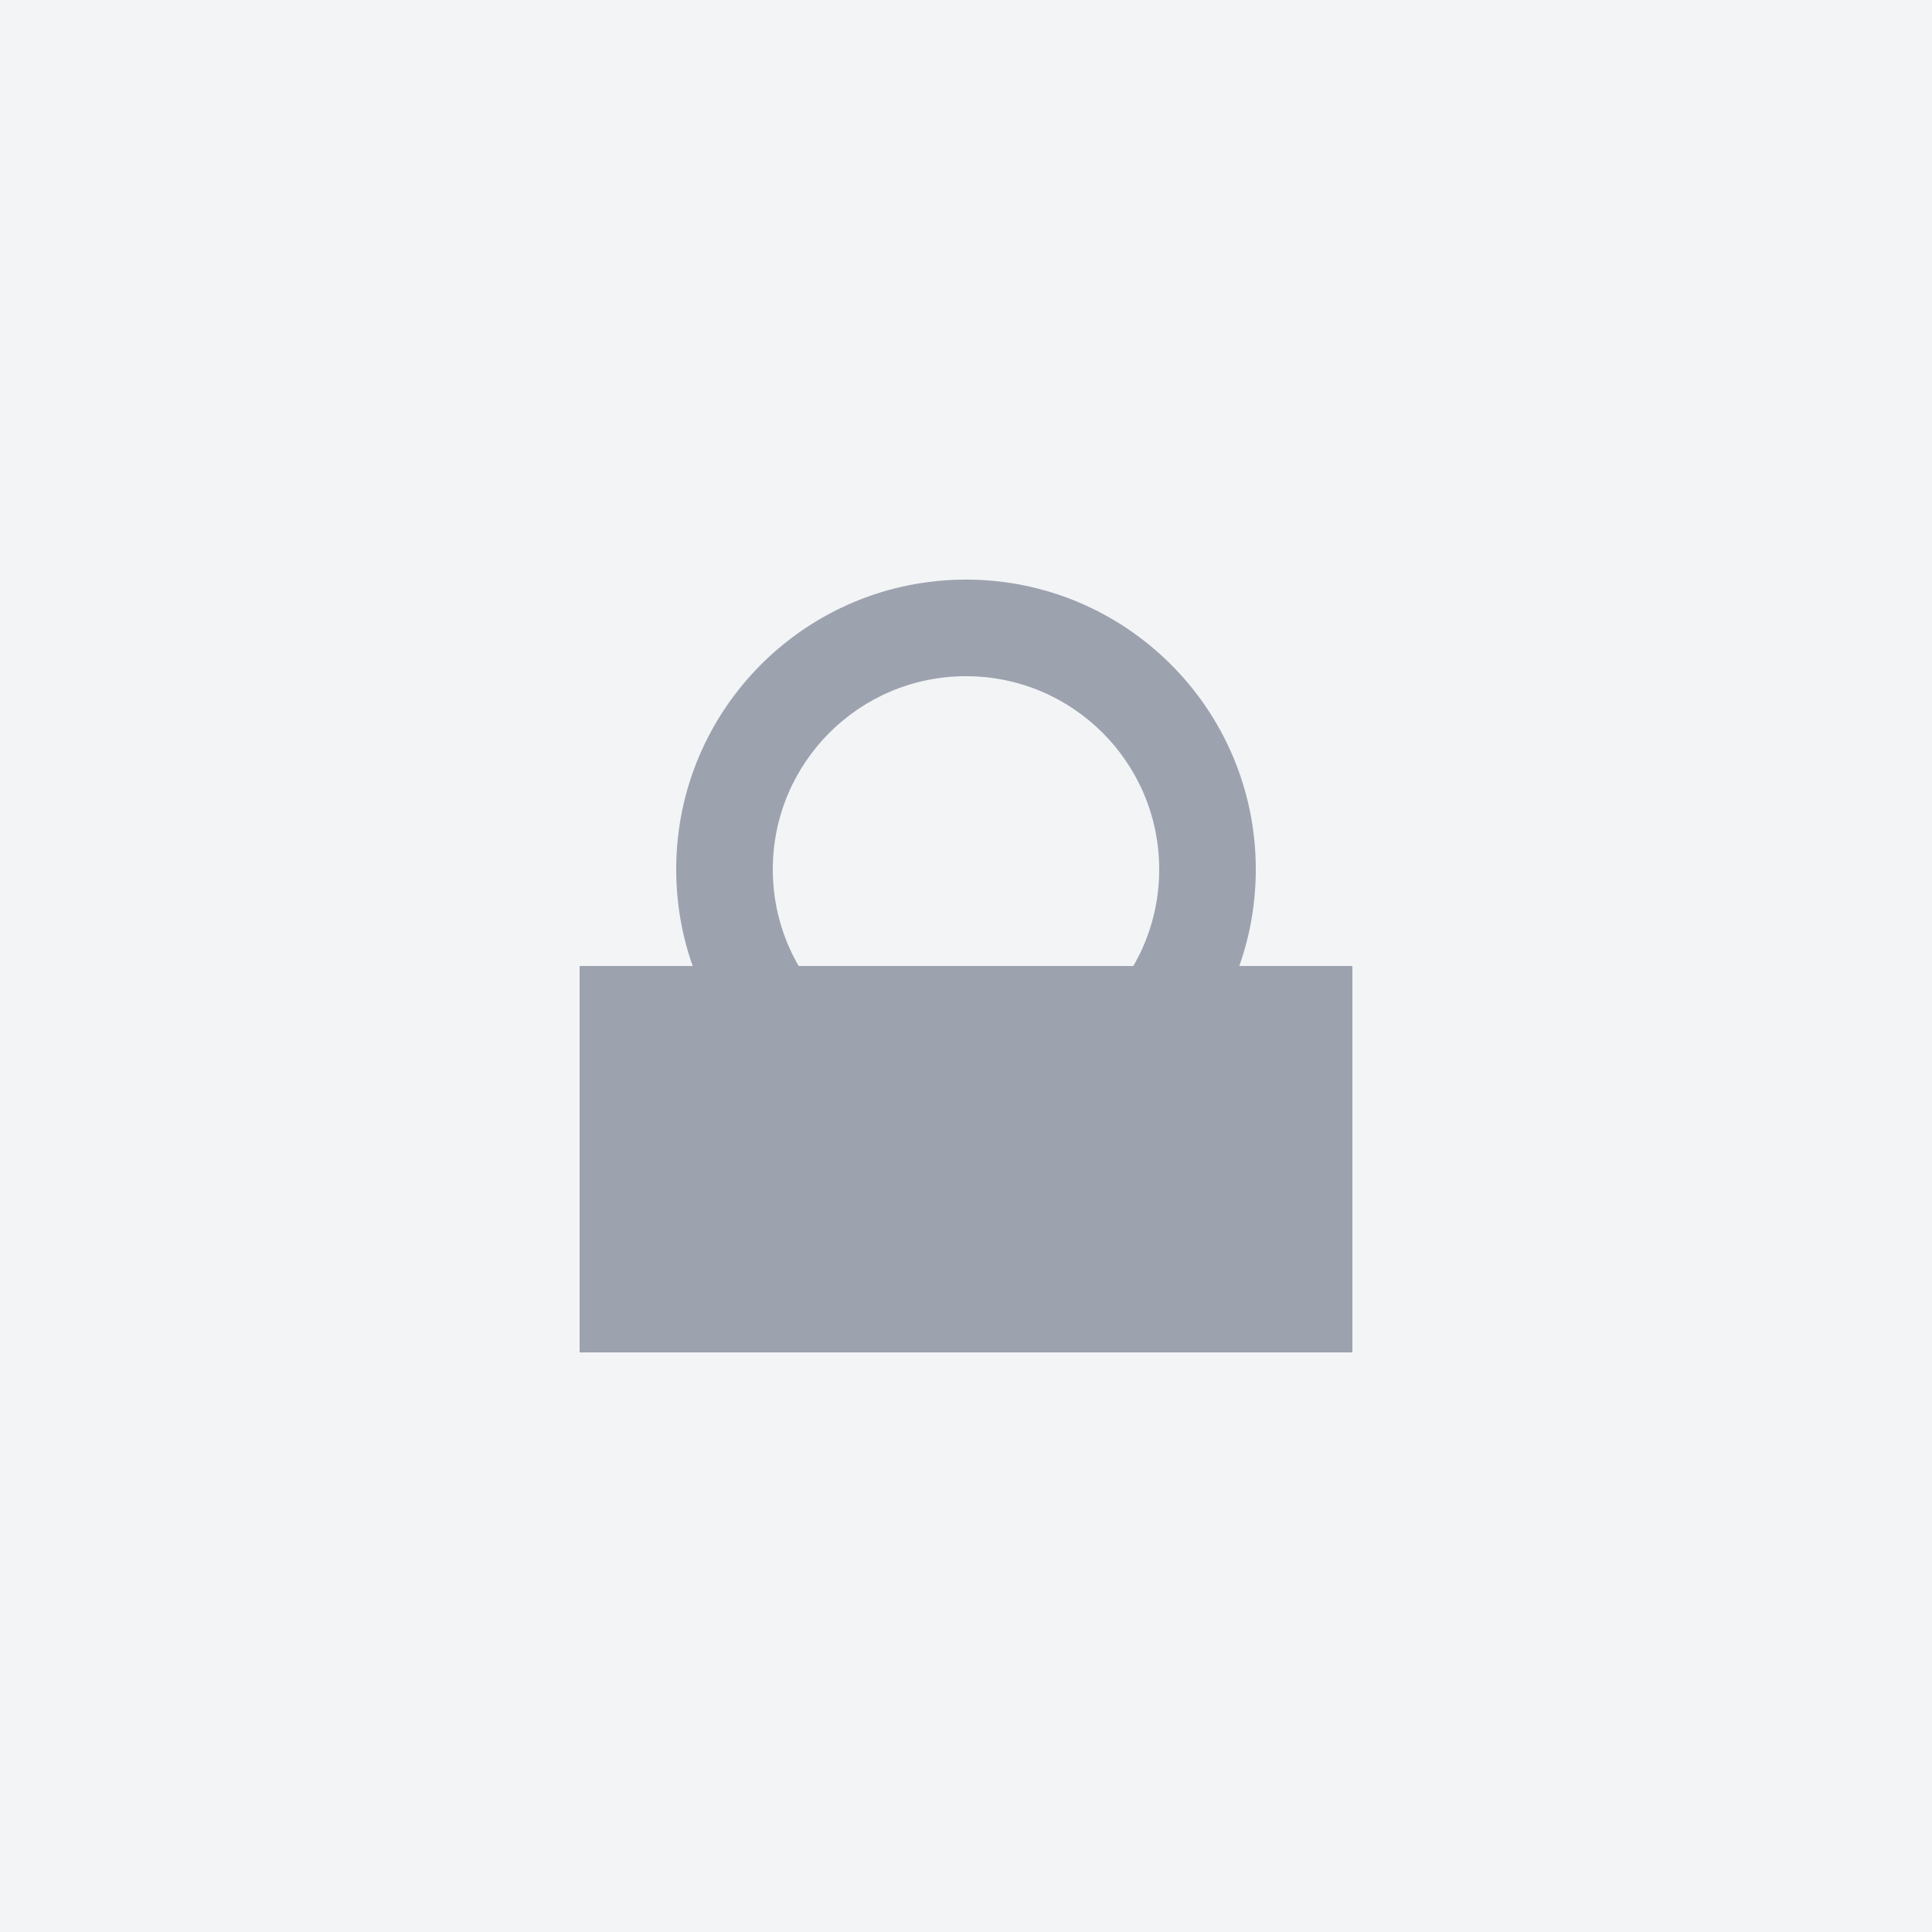
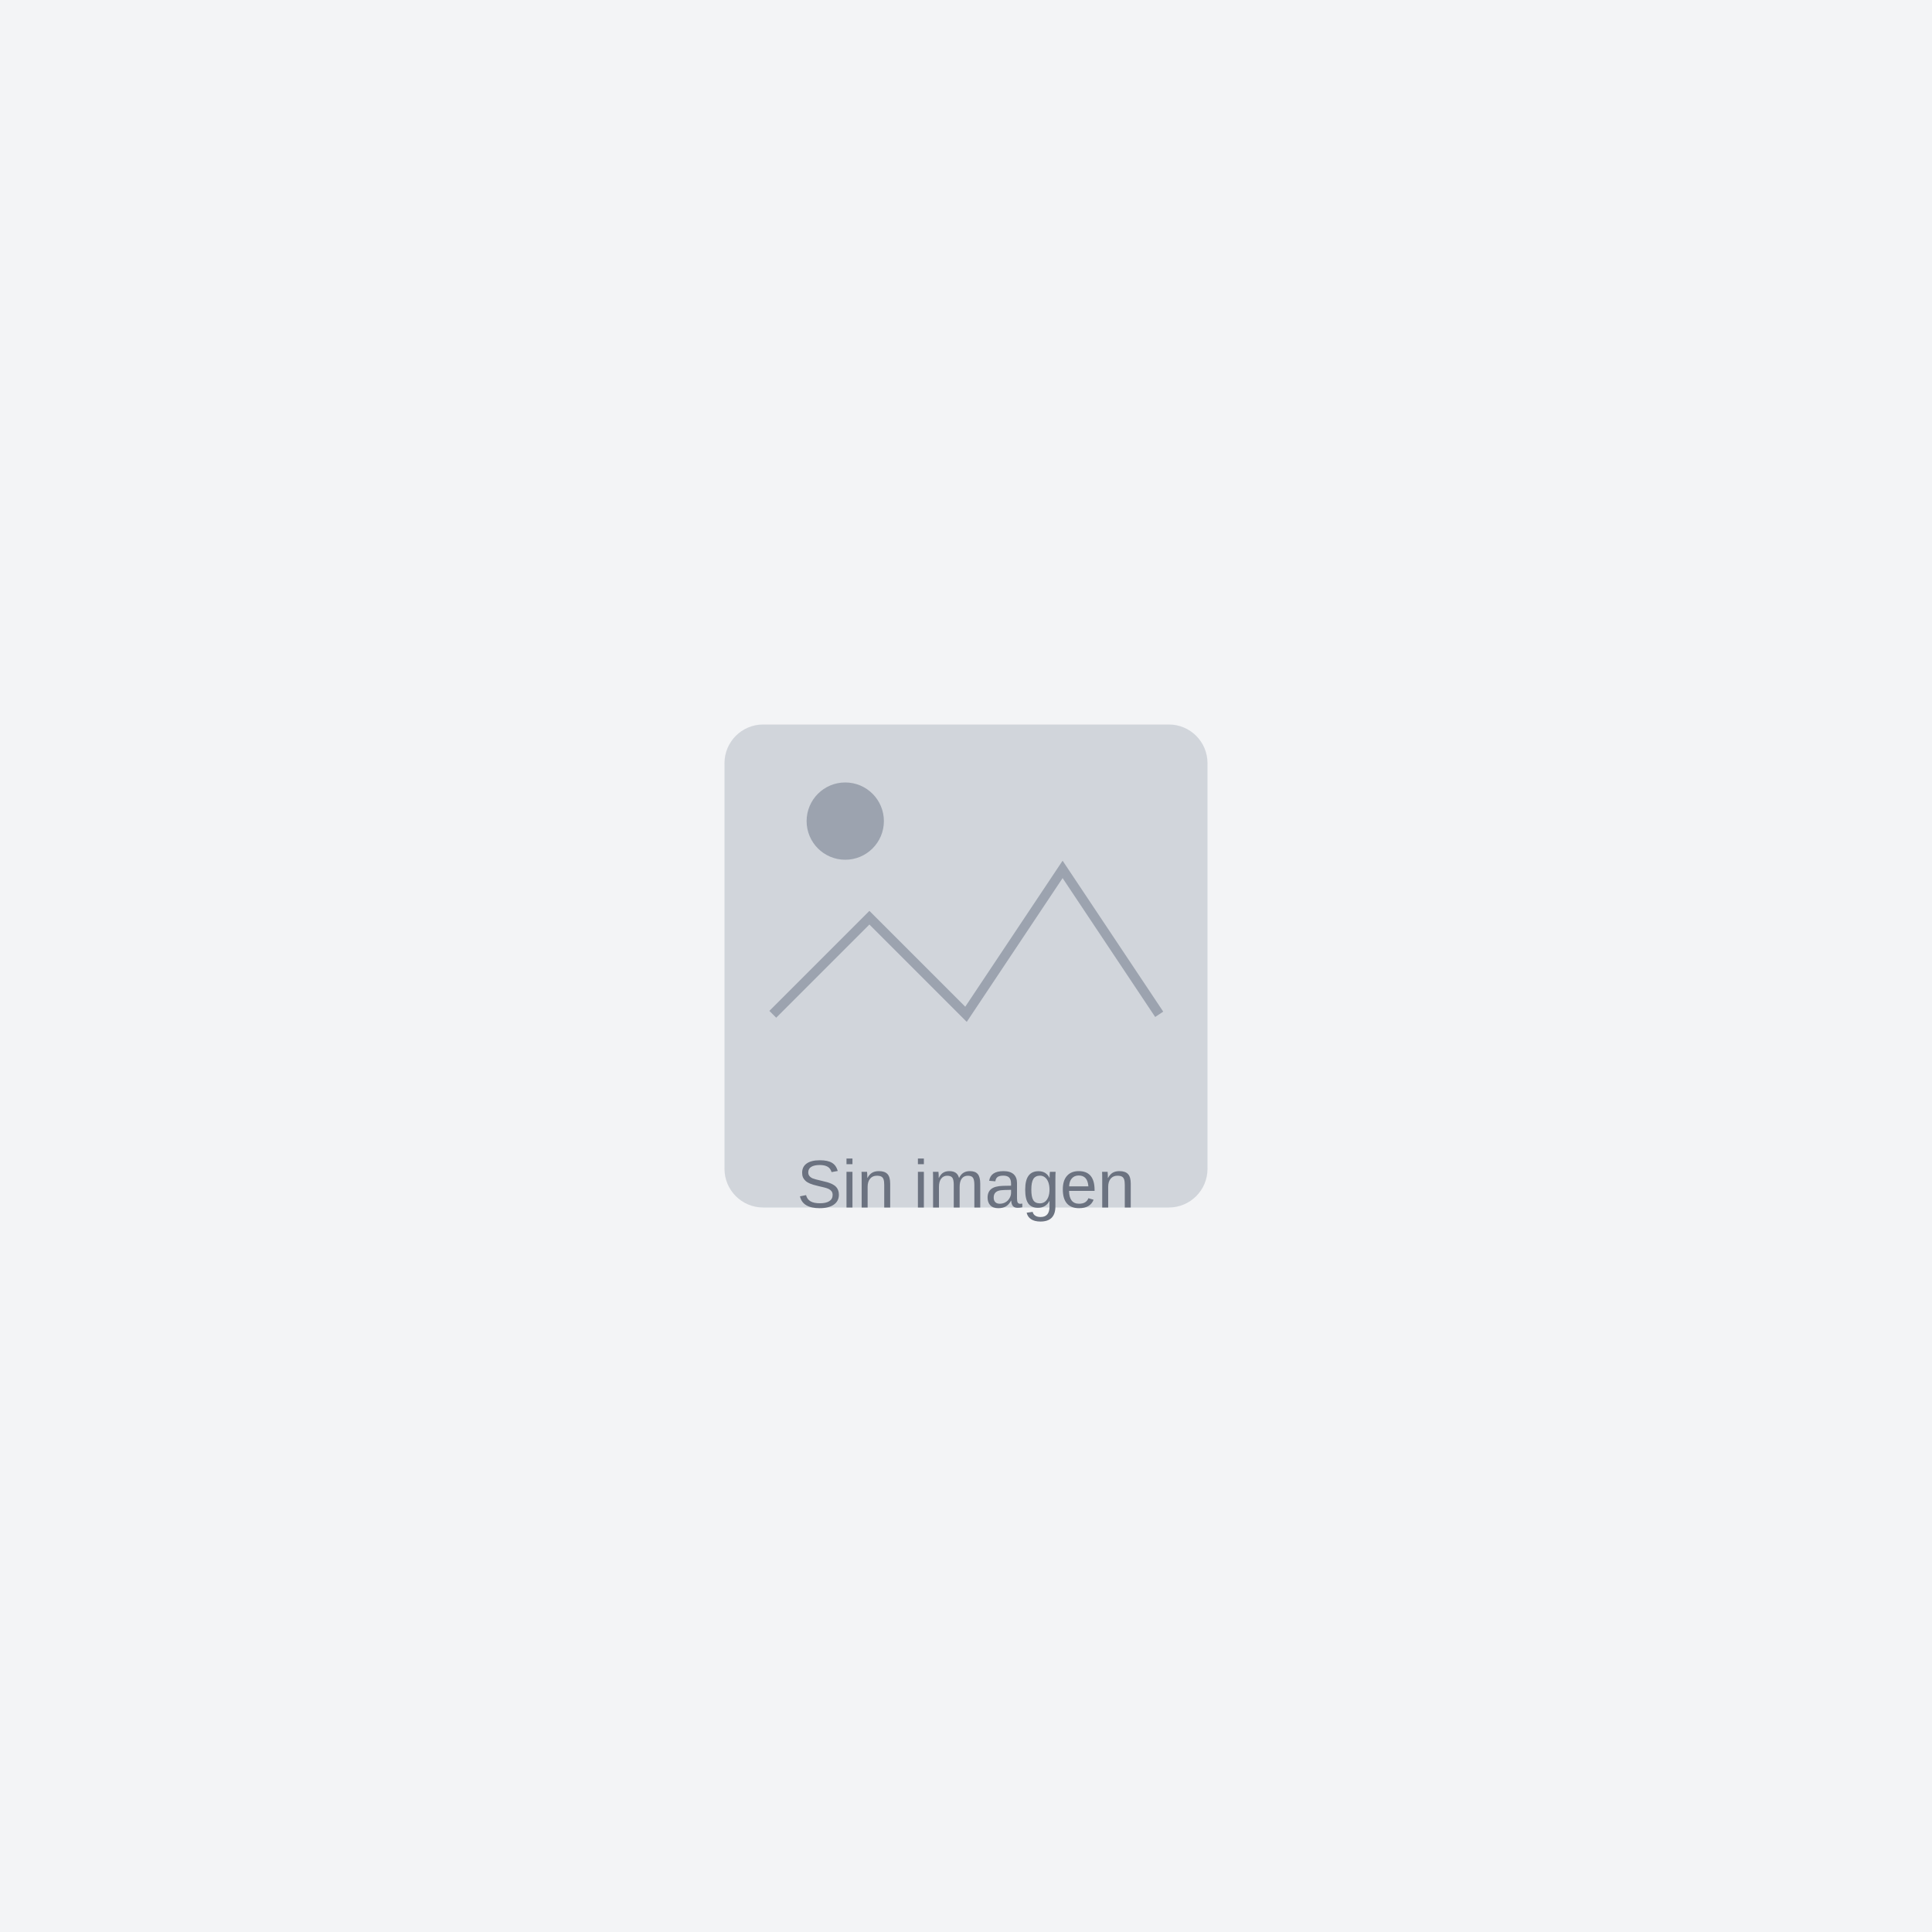
<svg xmlns="http://www.w3.org/2000/svg" width="400" height="400" viewBox="0 0 400 400" fill="none">
  <rect width="400" height="400" fill="#F3F4F6" />
-   <path d="M200 120C166.863 120 140 146.863 140 180C140 213.137 166.863 240 200 240C233.137 240 260 213.137 260 180C260 146.863 233.137 120 200 120ZM200 220C177.909 220 160 202.091 160 180C160 157.909 177.909 140 200 140C222.091 140 240 157.909 240 180C240 202.091 222.091 220 200 220Z" fill="#9CA3AF" />
-   <path d="M280 280H120C120 280 120 280 120 280V200C120 200 120 200 120 200H280V280Z" fill="#9CA3AF" />
+   <rect x="150" y="150" width="100" height="100" rx="8" fill="#D1D5DB" />
+   <circle cx="175" cy="170" r="8" fill="#9CA3AF" />
+   <path d="m160 210 20-20 20 20 20-30 20 30" stroke="#9CA3AF" stroke-width="2" fill="none" />
+   <text x="200" y="250" text-anchor="middle" font-family="Arial, sans-serif" font-size="14" fill="#6B7280">Sin imagen</text>
</svg>
